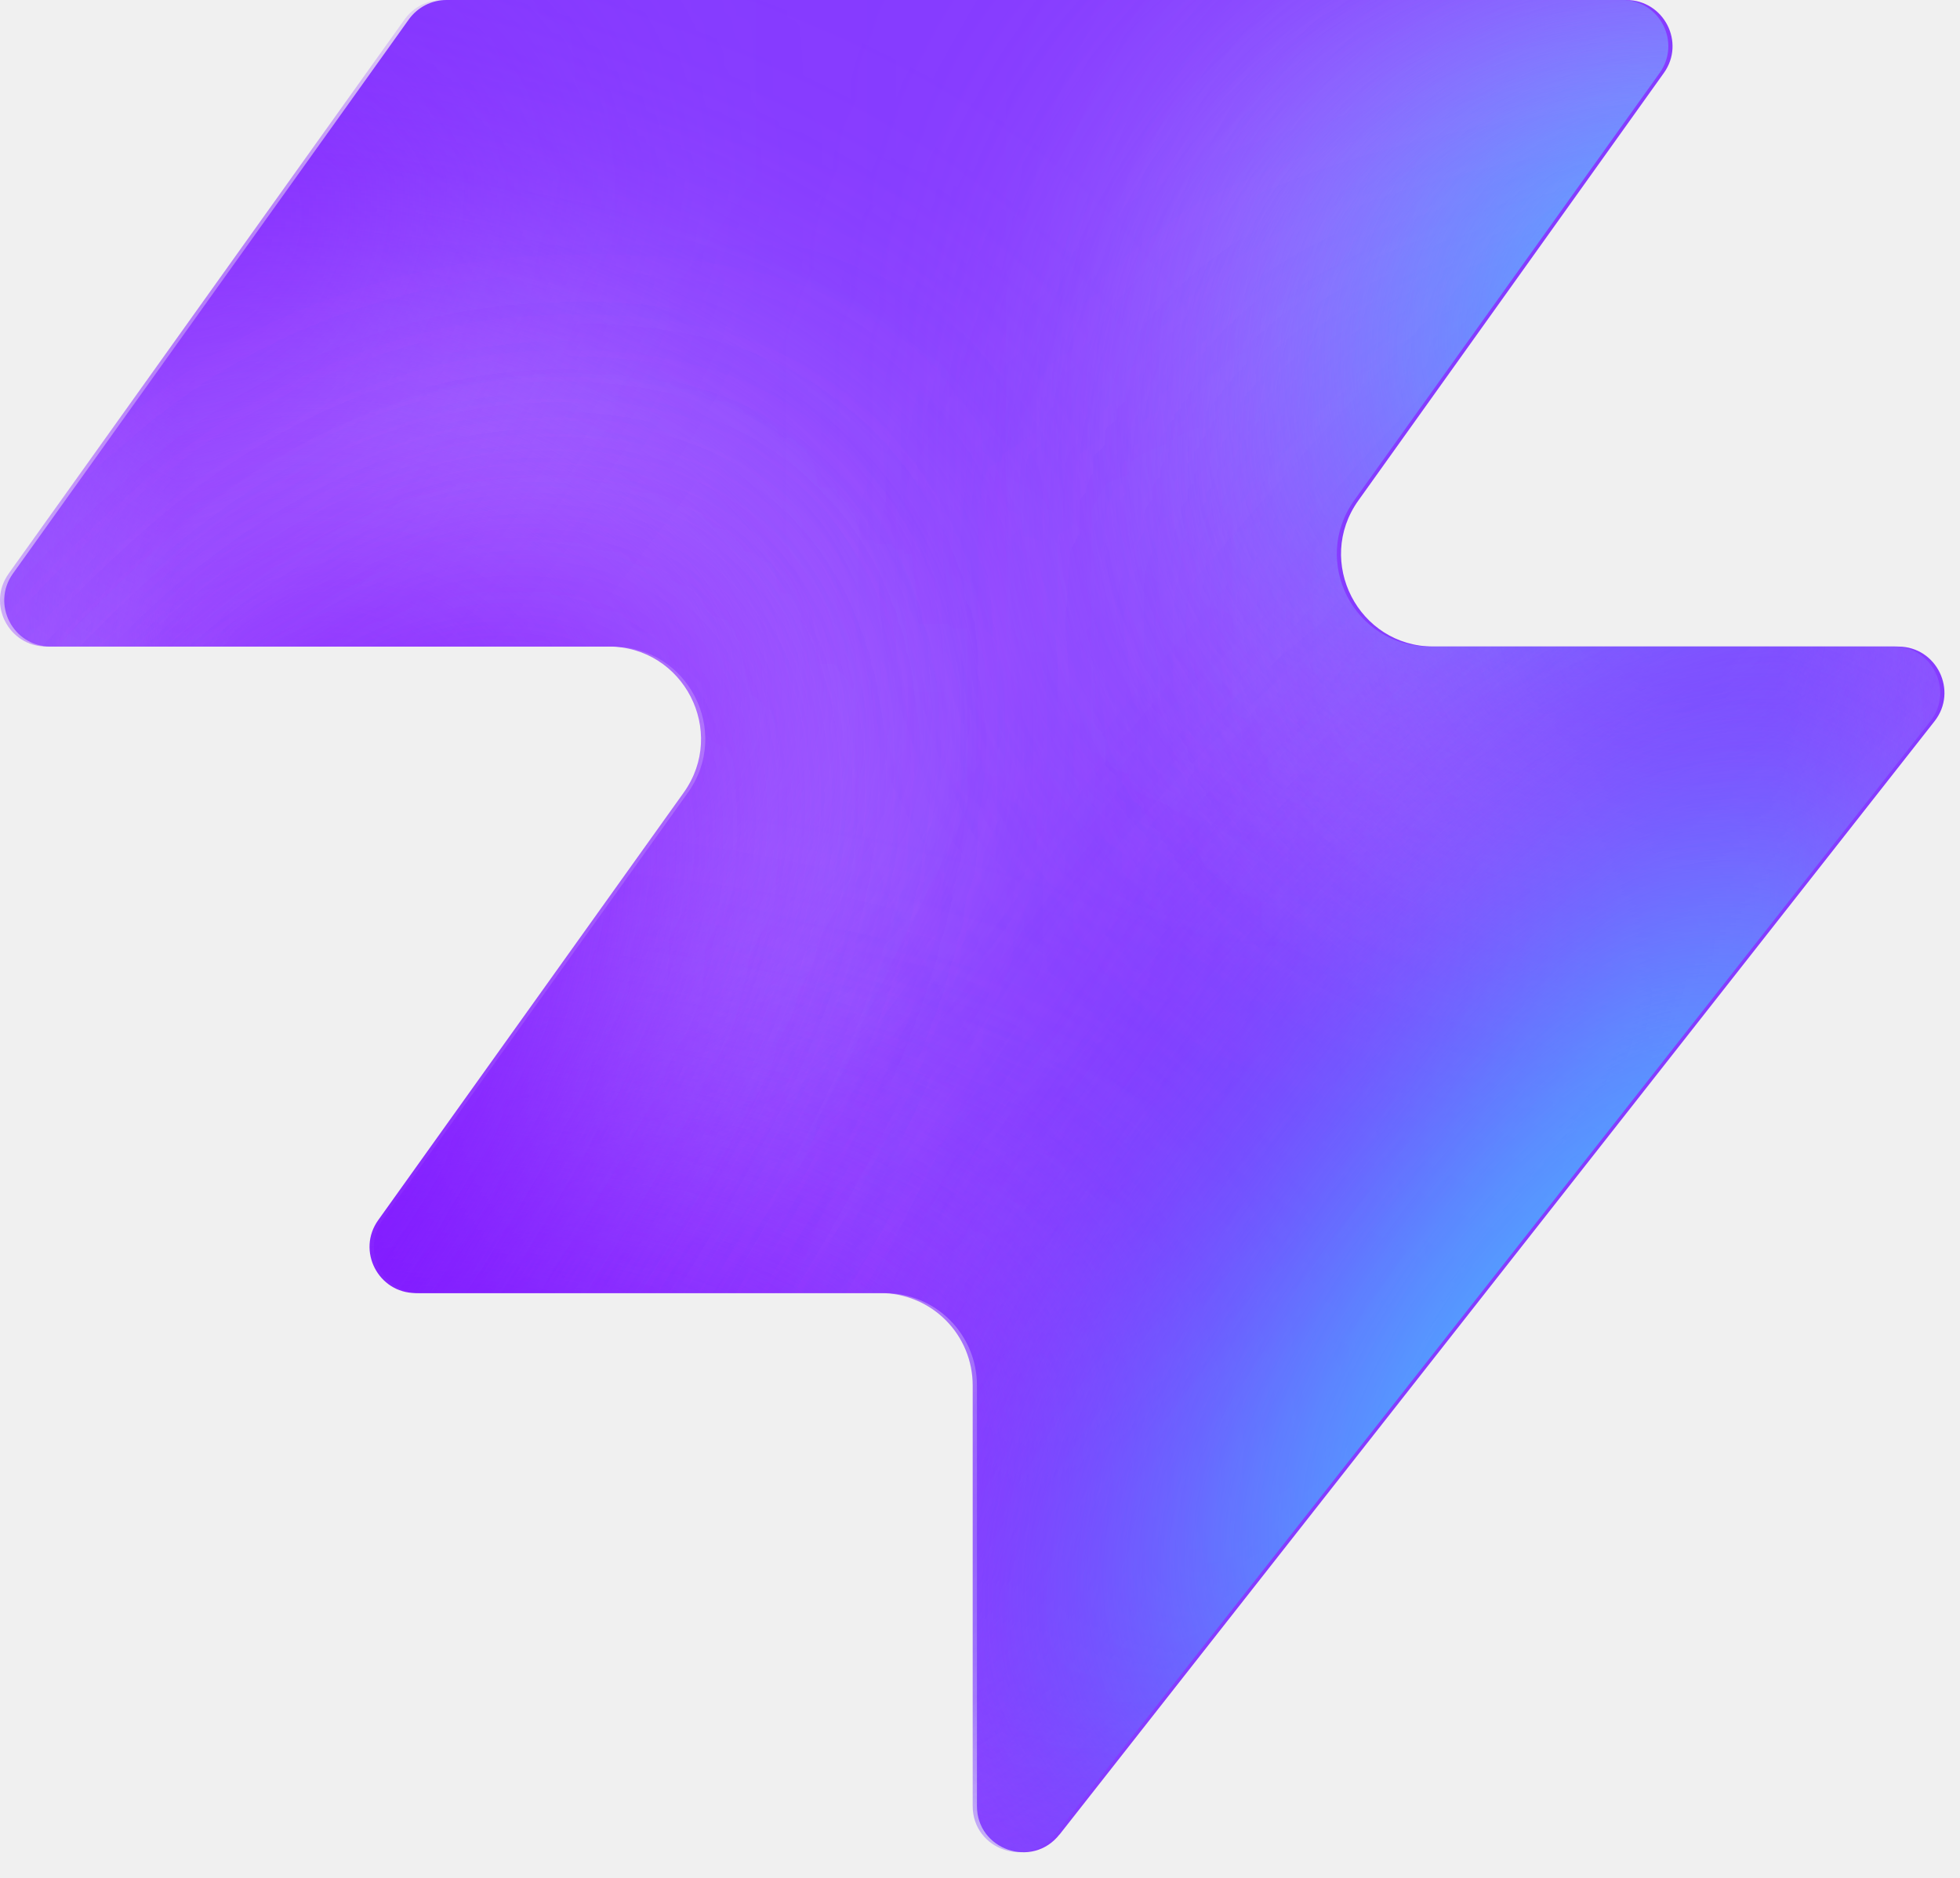
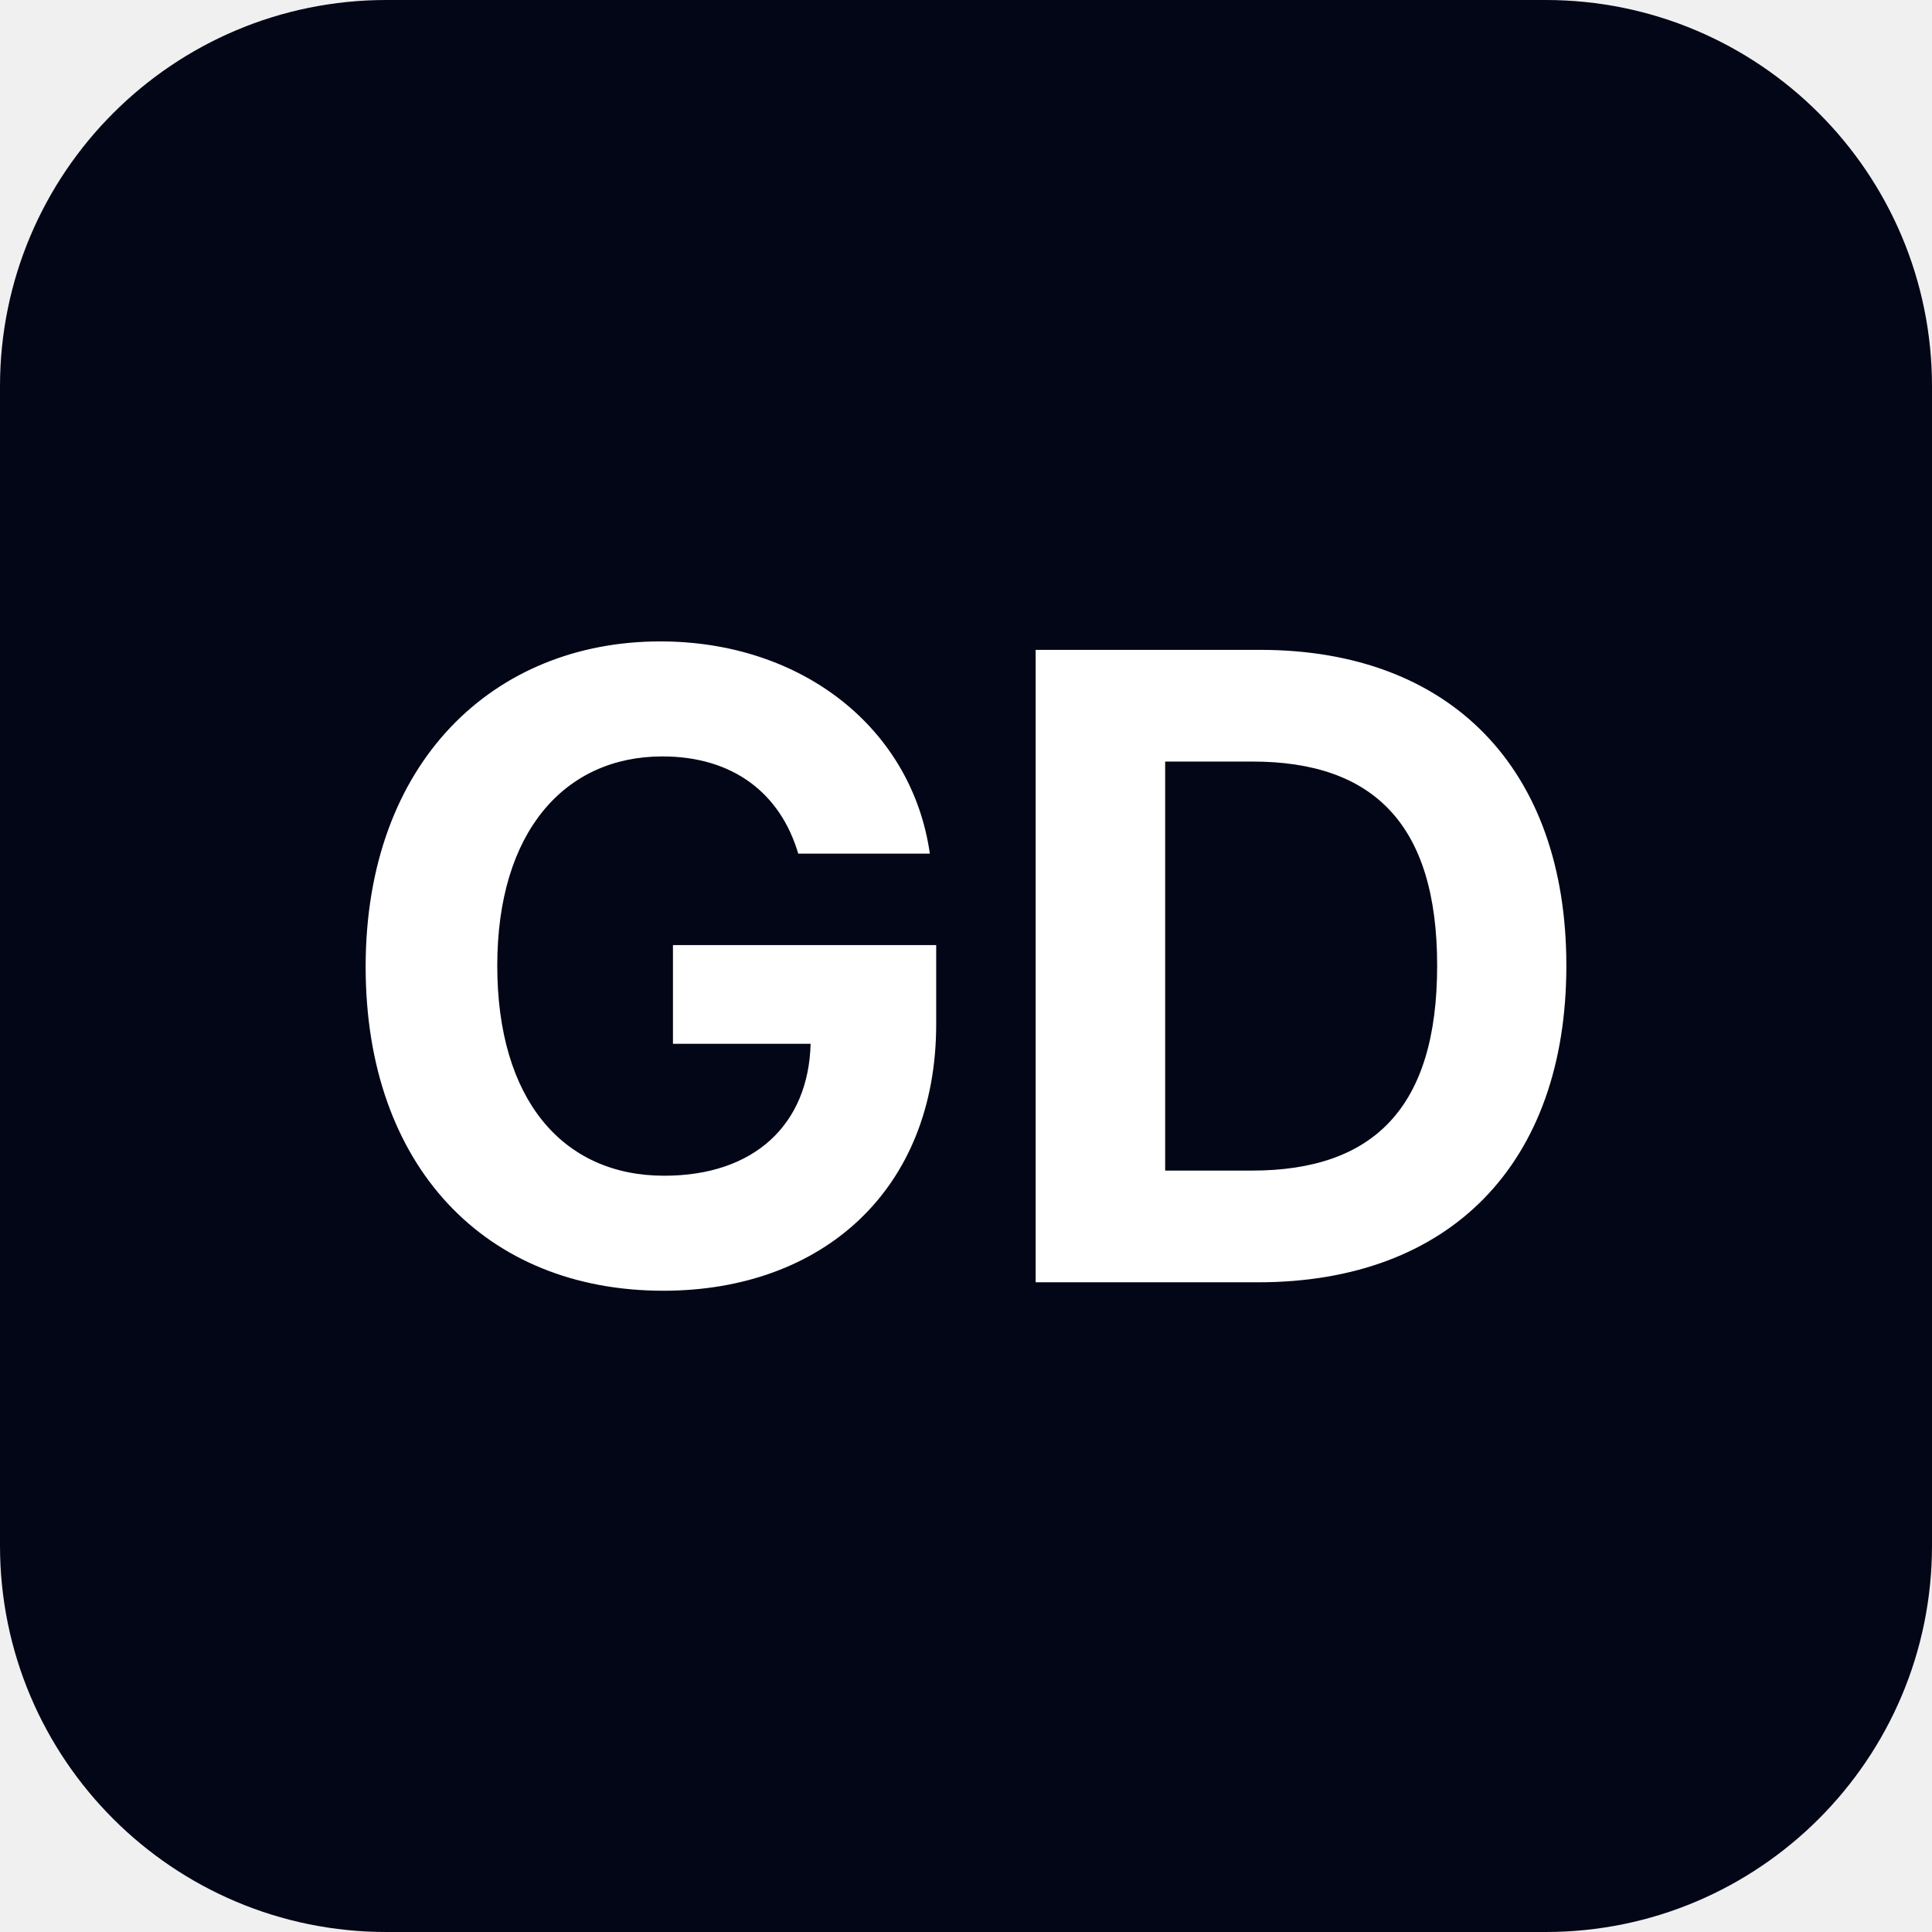
- <svg xmlns="http://www.w3.org/2000/svg" width="48" height="46" fill="none" viewBox="0 0 48 46">
-   <path fill="#863bff" d="M25.946 44.938c-.664.845-2.021.375-2.021-.698V33.937a2.26 2.26 0 0 0-2.262-2.262H10.287c-.92 0-1.456-1.04-.92-1.788l7.48-10.471c1.07-1.497 0-3.578-1.842-3.578H1.237c-.92 0-1.456-1.04-.92-1.788L10.013.474c.214-.297.556-.474.92-.474h28.894c.92 0 1.456 1.04.92 1.788l-7.48 10.471c-1.07 1.498 0 3.579 1.842 3.579h11.377c.943 0 1.473 1.088.89 1.83L25.947 44.94z" style="fill:#863bff;fill:color(display-p3 .525 .23 1);fill-opacity:1" />
-   <mask id="a" width="48" height="46" x="0" y="0" maskUnits="userSpaceOnUse" style="mask-type:alpha">
-     <path fill="#000" d="M25.842 44.938c-.664.844-2.021.375-2.021-.698V33.937a2.26 2.26 0 0 0-2.262-2.262H10.183c-.92 0-1.456-1.04-.92-1.788l7.48-10.471c1.07-1.498 0-3.579-1.842-3.579H1.133c-.92 0-1.456-1.04-.92-1.787L9.91.473c.214-.297.556-.474.92-.474h28.894c.92 0 1.456 1.04.92 1.788l-7.48 10.471c-1.07 1.498 0 3.578 1.842 3.578h11.377c.943 0 1.473 1.088.89 1.832L25.843 44.94z" style="fill:#000;fill-opacity:1" />
-   </mask>
-   <g mask="url(#a)">
-     <g filter="url(#b)">
-       <ellipse cx="5.508" cy="14.704" fill="#ede6ff" rx="5.508" ry="14.704" style="fill:#ede6ff;fill:color(display-p3 .927 .903 1);fill-opacity:1" transform="matrix(.00324 1 1 -.00324 -4.47 31.516)" />
-     </g>
-     <g filter="url(#c)">
-       <ellipse cx="10.399" cy="29.851" fill="#ede6ff" rx="10.399" ry="29.851" style="fill:#ede6ff;fill:color(display-p3 .927 .903 1);fill-opacity:1" transform="matrix(.00324 1 1 -.00324 -39.328 7.883)" />
-     </g>
-     <g filter="url(#d)">
-       <ellipse cx="5.508" cy="30.487" fill="#7e14ff" rx="5.508" ry="30.487" style="fill:#7e14ff;fill:color(display-p3 .492 .077 1);fill-opacity:1" transform="rotate(89.814 -25.913 -14.639)scale(1 -1)" />
-     </g>
-     <g filter="url(#e)">
-       <ellipse cx="5.508" cy="30.599" fill="#7e14ff" rx="5.508" ry="30.599" style="fill:#7e14ff;fill:color(display-p3 .492 .077 1);fill-opacity:1" transform="rotate(89.814 -32.644 -3.334)scale(1 -1)" />
-     </g>
-     <g filter="url(#f)">
-       <ellipse cx="5.508" cy="30.599" fill="#7e14ff" rx="5.508" ry="30.599" style="fill:#7e14ff;fill:color(display-p3 .492 .077 1);fill-opacity:1" transform="matrix(.00324 1 1 -.00324 -34.34 30.47)" />
-     </g>
-     <g filter="url(#g)">
-       <ellipse cx="14.072" cy="22.078" fill="#ede6ff" rx="14.072" ry="22.078" style="fill:#ede6ff;fill:color(display-p3 .927 .903 1);fill-opacity:1" transform="rotate(93.35 24.506 48.493)scale(-1 1)" />
-     </g>
-     <g filter="url(#h)">
-       <ellipse cx="3.47" cy="21.501" fill="#7e14ff" rx="3.47" ry="21.501" style="fill:#7e14ff;fill:color(display-p3 .492 .077 1);fill-opacity:1" transform="rotate(89.009 28.708 47.59)scale(-1 1)" />
-     </g>
-     <g filter="url(#i)">
-       <ellipse cx="3.47" cy="21.501" fill="#7e14ff" rx="3.47" ry="21.501" style="fill:#7e14ff;fill:color(display-p3 .492 .077 1);fill-opacity:1" transform="rotate(89.009 28.708 47.59)scale(-1 1)" />
-     </g>
-     <g filter="url(#j)">
-       <ellipse cx=".387" cy="8.972" fill="#7e14ff" rx="4.407" ry="29.108" style="fill:#7e14ff;fill:color(display-p3 .492 .077 1);fill-opacity:1" transform="rotate(39.51 .387 8.972)" />
-     </g>
-     <g filter="url(#k)">
-       <ellipse cx="47.523" cy="-6.092" fill="#7e14ff" rx="4.407" ry="29.108" style="fill:#7e14ff;fill:color(display-p3 .492 .077 1);fill-opacity:1" transform="rotate(37.892 47.523 -6.092)" />
-     </g>
-     <g filter="url(#l)">
-       <ellipse cx="41.412" cy="6.333" fill="#47bfff" rx="5.971" ry="9.665" style="fill:#47bfff;fill:color(display-p3 .28 .748 1);fill-opacity:1" transform="rotate(37.892 41.412 6.333)" />
-     </g>
-     <g filter="url(#m)">
-       <ellipse cx="-1.879" cy="38.332" fill="#7e14ff" rx="4.407" ry="29.108" style="fill:#7e14ff;fill:color(display-p3 .492 .077 1);fill-opacity:1" transform="rotate(37.892 -1.88 38.332)" />
-     </g>
-     <g filter="url(#n)">
-       <ellipse cx="-1.879" cy="38.332" fill="#7e14ff" rx="4.407" ry="29.108" style="fill:#7e14ff;fill:color(display-p3 .492 .077 1);fill-opacity:1" transform="rotate(37.892 -1.88 38.332)" />
-     </g>
-     <g filter="url(#o)">
-       <ellipse cx="35.651" cy="29.907" fill="#7e14ff" rx="4.407" ry="29.108" style="fill:#7e14ff;fill:color(display-p3 .492 .077 1);fill-opacity:1" transform="rotate(37.892 35.651 29.907)" />
-     </g>
-     <g filter="url(#p)">
-       <ellipse cx="38.418" cy="32.4" fill="#47bfff" rx="5.971" ry="15.297" style="fill:#47bfff;fill:color(display-p3 .28 .748 1);fill-opacity:1" transform="rotate(37.892 38.418 32.4)" />
-     </g>
-   </g>
-   <defs>
-     <filter id="b" width="60.045" height="41.654" x="-19.77" y="16.149" color-interpolation-filters="sRGB" filterUnits="userSpaceOnUse">
-       <feFlood flood-opacity="0" result="BackgroundImageFix" />
-       <feBlend in="SourceGraphic" in2="BackgroundImageFix" result="shape" />
-       <feGaussianBlur result="effect1_foregroundBlur_2002_17158" stdDeviation="7.659" />
-     </filter>
-     <filter id="c" width="90.34" height="51.437" x="-54.613" y="-7.533" color-interpolation-filters="sRGB" filterUnits="userSpaceOnUse">
-       <feFlood flood-opacity="0" result="BackgroundImageFix" />
-       <feBlend in="SourceGraphic" in2="BackgroundImageFix" result="shape" />
-       <feGaussianBlur result="effect1_foregroundBlur_2002_17158" stdDeviation="7.659" />
-     </filter>
-     <filter id="d" width="79.355" height="29.4" x="-49.64" y="2.03" color-interpolation-filters="sRGB" filterUnits="userSpaceOnUse">
-       <feFlood flood-opacity="0" result="BackgroundImageFix" />
-       <feBlend in="SourceGraphic" in2="BackgroundImageFix" result="shape" />
-       <feGaussianBlur result="effect1_foregroundBlur_2002_17158" stdDeviation="4.596" />
-     </filter>
-     <filter id="e" width="79.579" height="29.4" x="-45.045" y="20.029" color-interpolation-filters="sRGB" filterUnits="userSpaceOnUse">
-       <feFlood flood-opacity="0" result="BackgroundImageFix" />
-       <feBlend in="SourceGraphic" in2="BackgroundImageFix" result="shape" />
-       <feGaussianBlur result="effect1_foregroundBlur_2002_17158" stdDeviation="4.596" />
-     </filter>
-     <filter id="f" width="79.579" height="29.4" x="-43.513" y="21.178" color-interpolation-filters="sRGB" filterUnits="userSpaceOnUse">
-       <feFlood flood-opacity="0" result="BackgroundImageFix" />
-       <feBlend in="SourceGraphic" in2="BackgroundImageFix" result="shape" />
-       <feGaussianBlur result="effect1_foregroundBlur_2002_17158" stdDeviation="4.596" />
-     </filter>
-     <filter id="g" width="74.749" height="58.852" x="15.756" y="-17.901" color-interpolation-filters="sRGB" filterUnits="userSpaceOnUse">
-       <feFlood flood-opacity="0" result="BackgroundImageFix" />
-       <feBlend in="SourceGraphic" in2="BackgroundImageFix" result="shape" />
-       <feGaussianBlur result="effect1_foregroundBlur_2002_17158" stdDeviation="7.659" />
-     </filter>
-     <filter id="h" width="61.377" height="25.362" x="23.548" y="2.284" color-interpolation-filters="sRGB" filterUnits="userSpaceOnUse">
-       <feFlood flood-opacity="0" result="BackgroundImageFix" />
-       <feBlend in="SourceGraphic" in2="BackgroundImageFix" result="shape" />
-       <feGaussianBlur result="effect1_foregroundBlur_2002_17158" stdDeviation="4.596" />
-     </filter>
-     <filter id="i" width="61.377" height="25.362" x="23.548" y="2.284" color-interpolation-filters="sRGB" filterUnits="userSpaceOnUse">
-       <feFlood flood-opacity="0" result="BackgroundImageFix" />
-       <feBlend in="SourceGraphic" in2="BackgroundImageFix" result="shape" />
-       <feGaussianBlur result="effect1_foregroundBlur_2002_17158" stdDeviation="4.596" />
-     </filter>
-     <filter id="j" width="56.045" height="63.649" x="-27.636" y="-22.853" color-interpolation-filters="sRGB" filterUnits="userSpaceOnUse">
-       <feFlood flood-opacity="0" result="BackgroundImageFix" />
-       <feBlend in="SourceGraphic" in2="BackgroundImageFix" result="shape" />
-       <feGaussianBlur result="effect1_foregroundBlur_2002_17158" stdDeviation="4.596" />
-     </filter>
-     <filter id="k" width="54.814" height="64.646" x="20.116" y="-38.415" color-interpolation-filters="sRGB" filterUnits="userSpaceOnUse">
-       <feFlood flood-opacity="0" result="BackgroundImageFix" />
-       <feBlend in="SourceGraphic" in2="BackgroundImageFix" result="shape" />
-       <feGaussianBlur result="effect1_foregroundBlur_2002_17158" stdDeviation="4.596" />
-     </filter>
-     <filter id="l" width="33.541" height="35.313" x="24.641" y="-11.323" color-interpolation-filters="sRGB" filterUnits="userSpaceOnUse">
-       <feFlood flood-opacity="0" result="BackgroundImageFix" />
-       <feBlend in="SourceGraphic" in2="BackgroundImageFix" result="shape" />
-       <feGaussianBlur result="effect1_foregroundBlur_2002_17158" stdDeviation="4.596" />
-     </filter>
-     <filter id="m" width="54.814" height="64.646" x="-29.286" y="6.009" color-interpolation-filters="sRGB" filterUnits="userSpaceOnUse">
-       <feFlood flood-opacity="0" result="BackgroundImageFix" />
-       <feBlend in="SourceGraphic" in2="BackgroundImageFix" result="shape" />
-       <feGaussianBlur result="effect1_foregroundBlur_2002_17158" stdDeviation="4.596" />
-     </filter>
-     <filter id="n" width="54.814" height="64.646" x="-29.286" y="6.009" color-interpolation-filters="sRGB" filterUnits="userSpaceOnUse">
-       <feFlood flood-opacity="0" result="BackgroundImageFix" />
-       <feBlend in="SourceGraphic" in2="BackgroundImageFix" result="shape" />
-       <feGaussianBlur result="effect1_foregroundBlur_2002_17158" stdDeviation="4.596" />
-     </filter>
-     <filter id="o" width="54.814" height="64.646" x="8.244" y="-2.416" color-interpolation-filters="sRGB" filterUnits="userSpaceOnUse">
-       <feFlood flood-opacity="0" result="BackgroundImageFix" />
-       <feBlend in="SourceGraphic" in2="BackgroundImageFix" result="shape" />
-       <feGaussianBlur result="effect1_foregroundBlur_2002_17158" stdDeviation="4.596" />
-     </filter>
-     <filter id="p" width="39.409" height="43.623" x="18.713" y="10.588" color-interpolation-filters="sRGB" filterUnits="userSpaceOnUse">
-       <feFlood flood-opacity="0" result="BackgroundImageFix" />
-       <feBlend in="SourceGraphic" in2="BackgroundImageFix" result="shape" />
-       <feGaussianBlur result="effect1_foregroundBlur_2002_17158" stdDeviation="4.596" />
-     </filter>
-   </defs>
+ <svg xmlns="http://www.w3.org/2000/svg" viewBox="0 0 100 100">
+   <rect width="100" height="100" rx="20" fill="#020617" />
+   <text x="50%" y="50%" font-family="system-ui, -apple-system, sans-serif" font-weight="bold" font-size="45" fill="#ffffff" text-anchor="middle" dominant-baseline="central">GD</text>
</svg>
